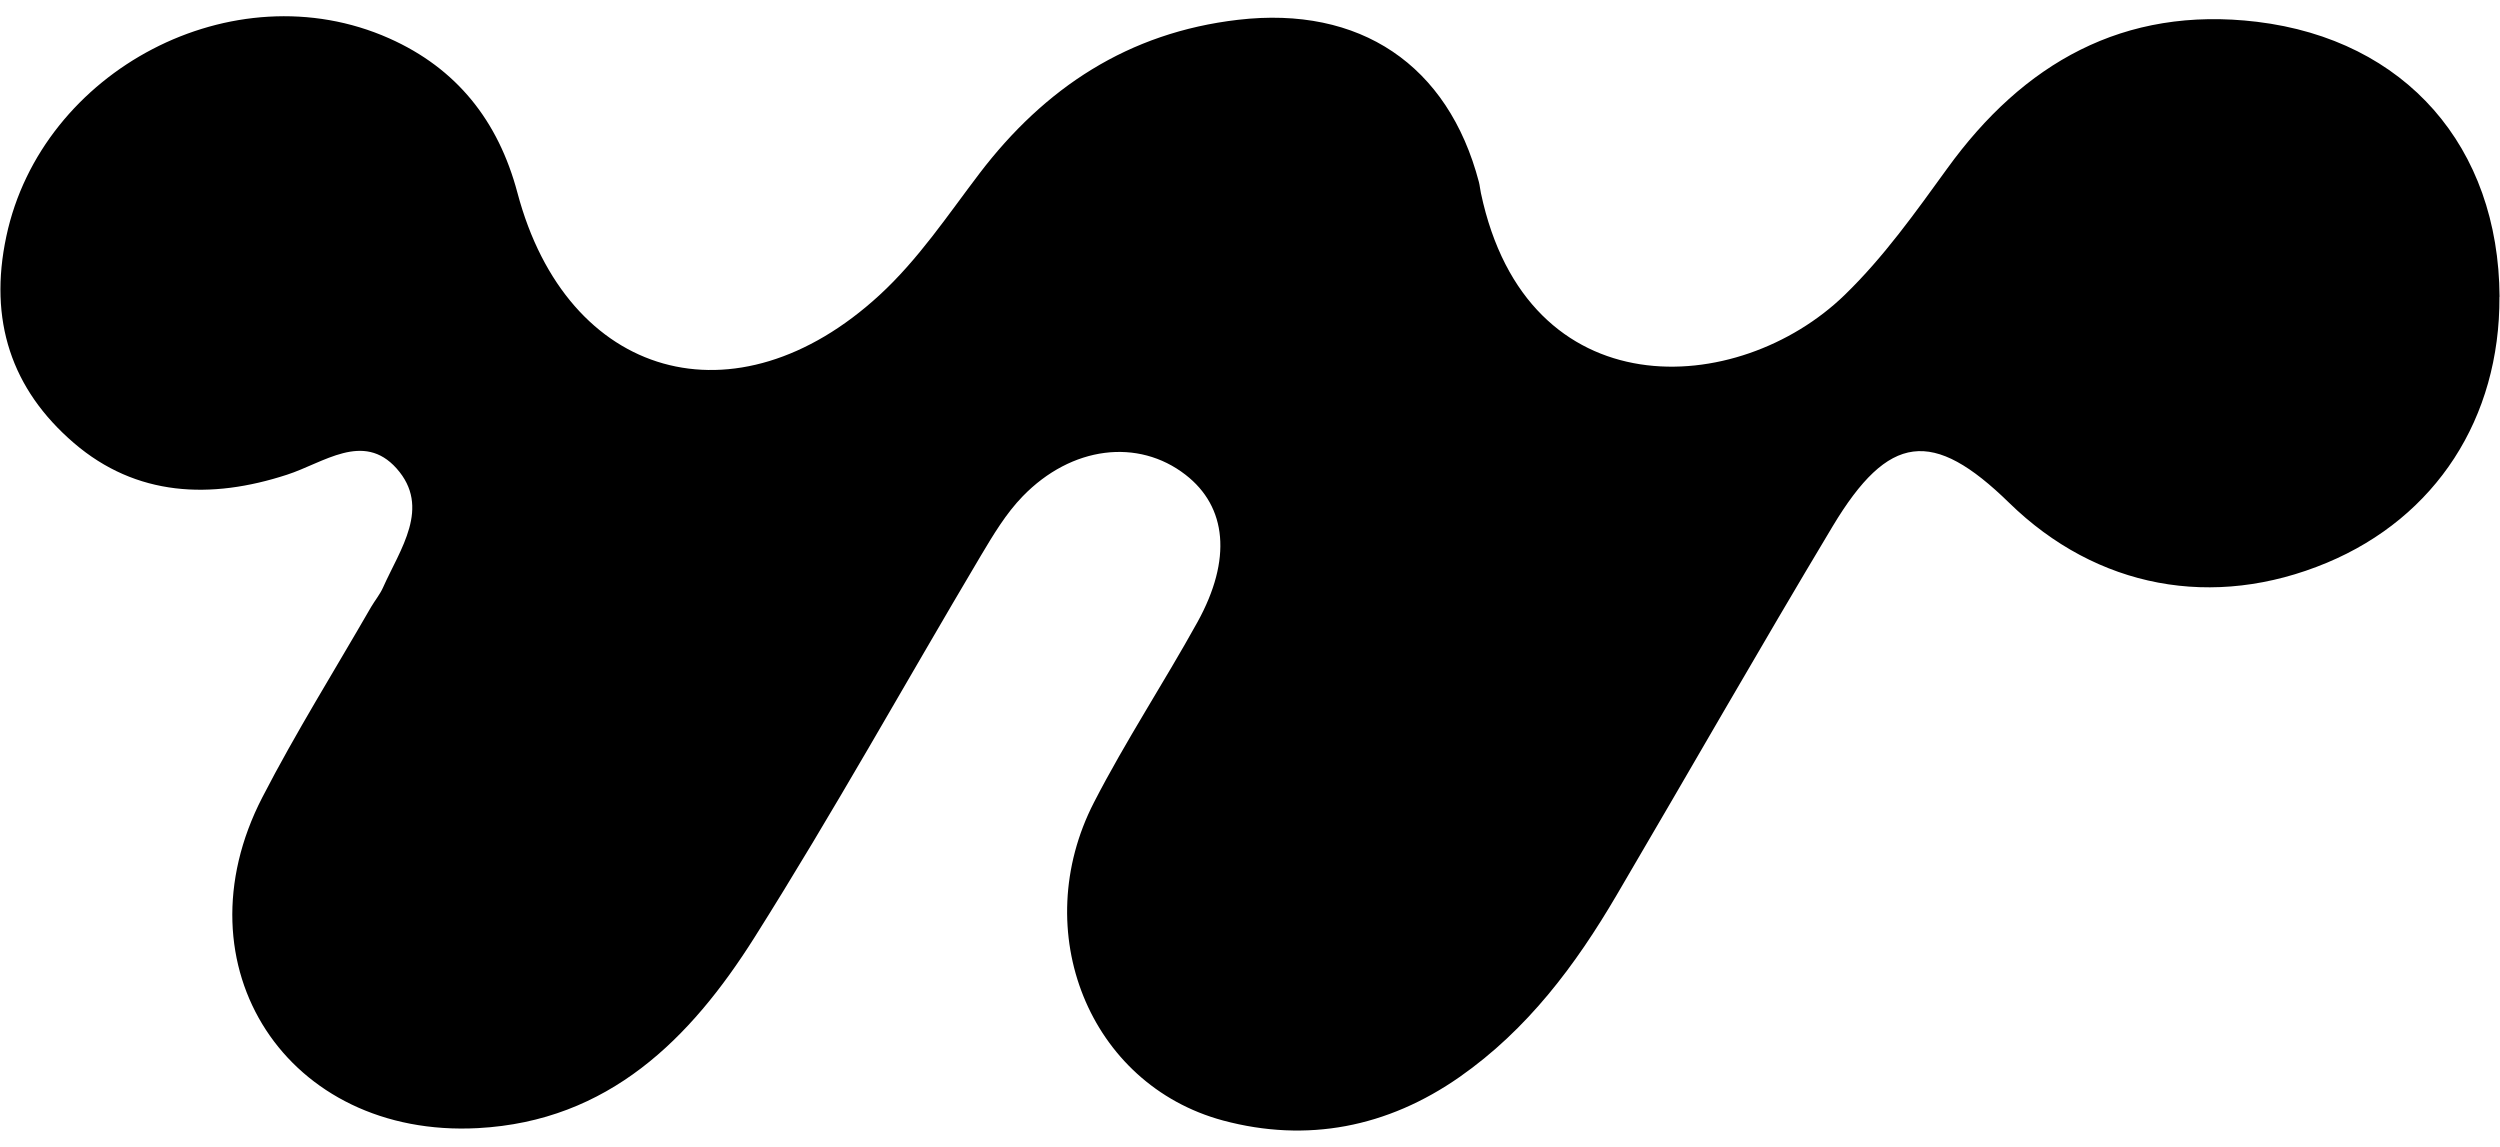
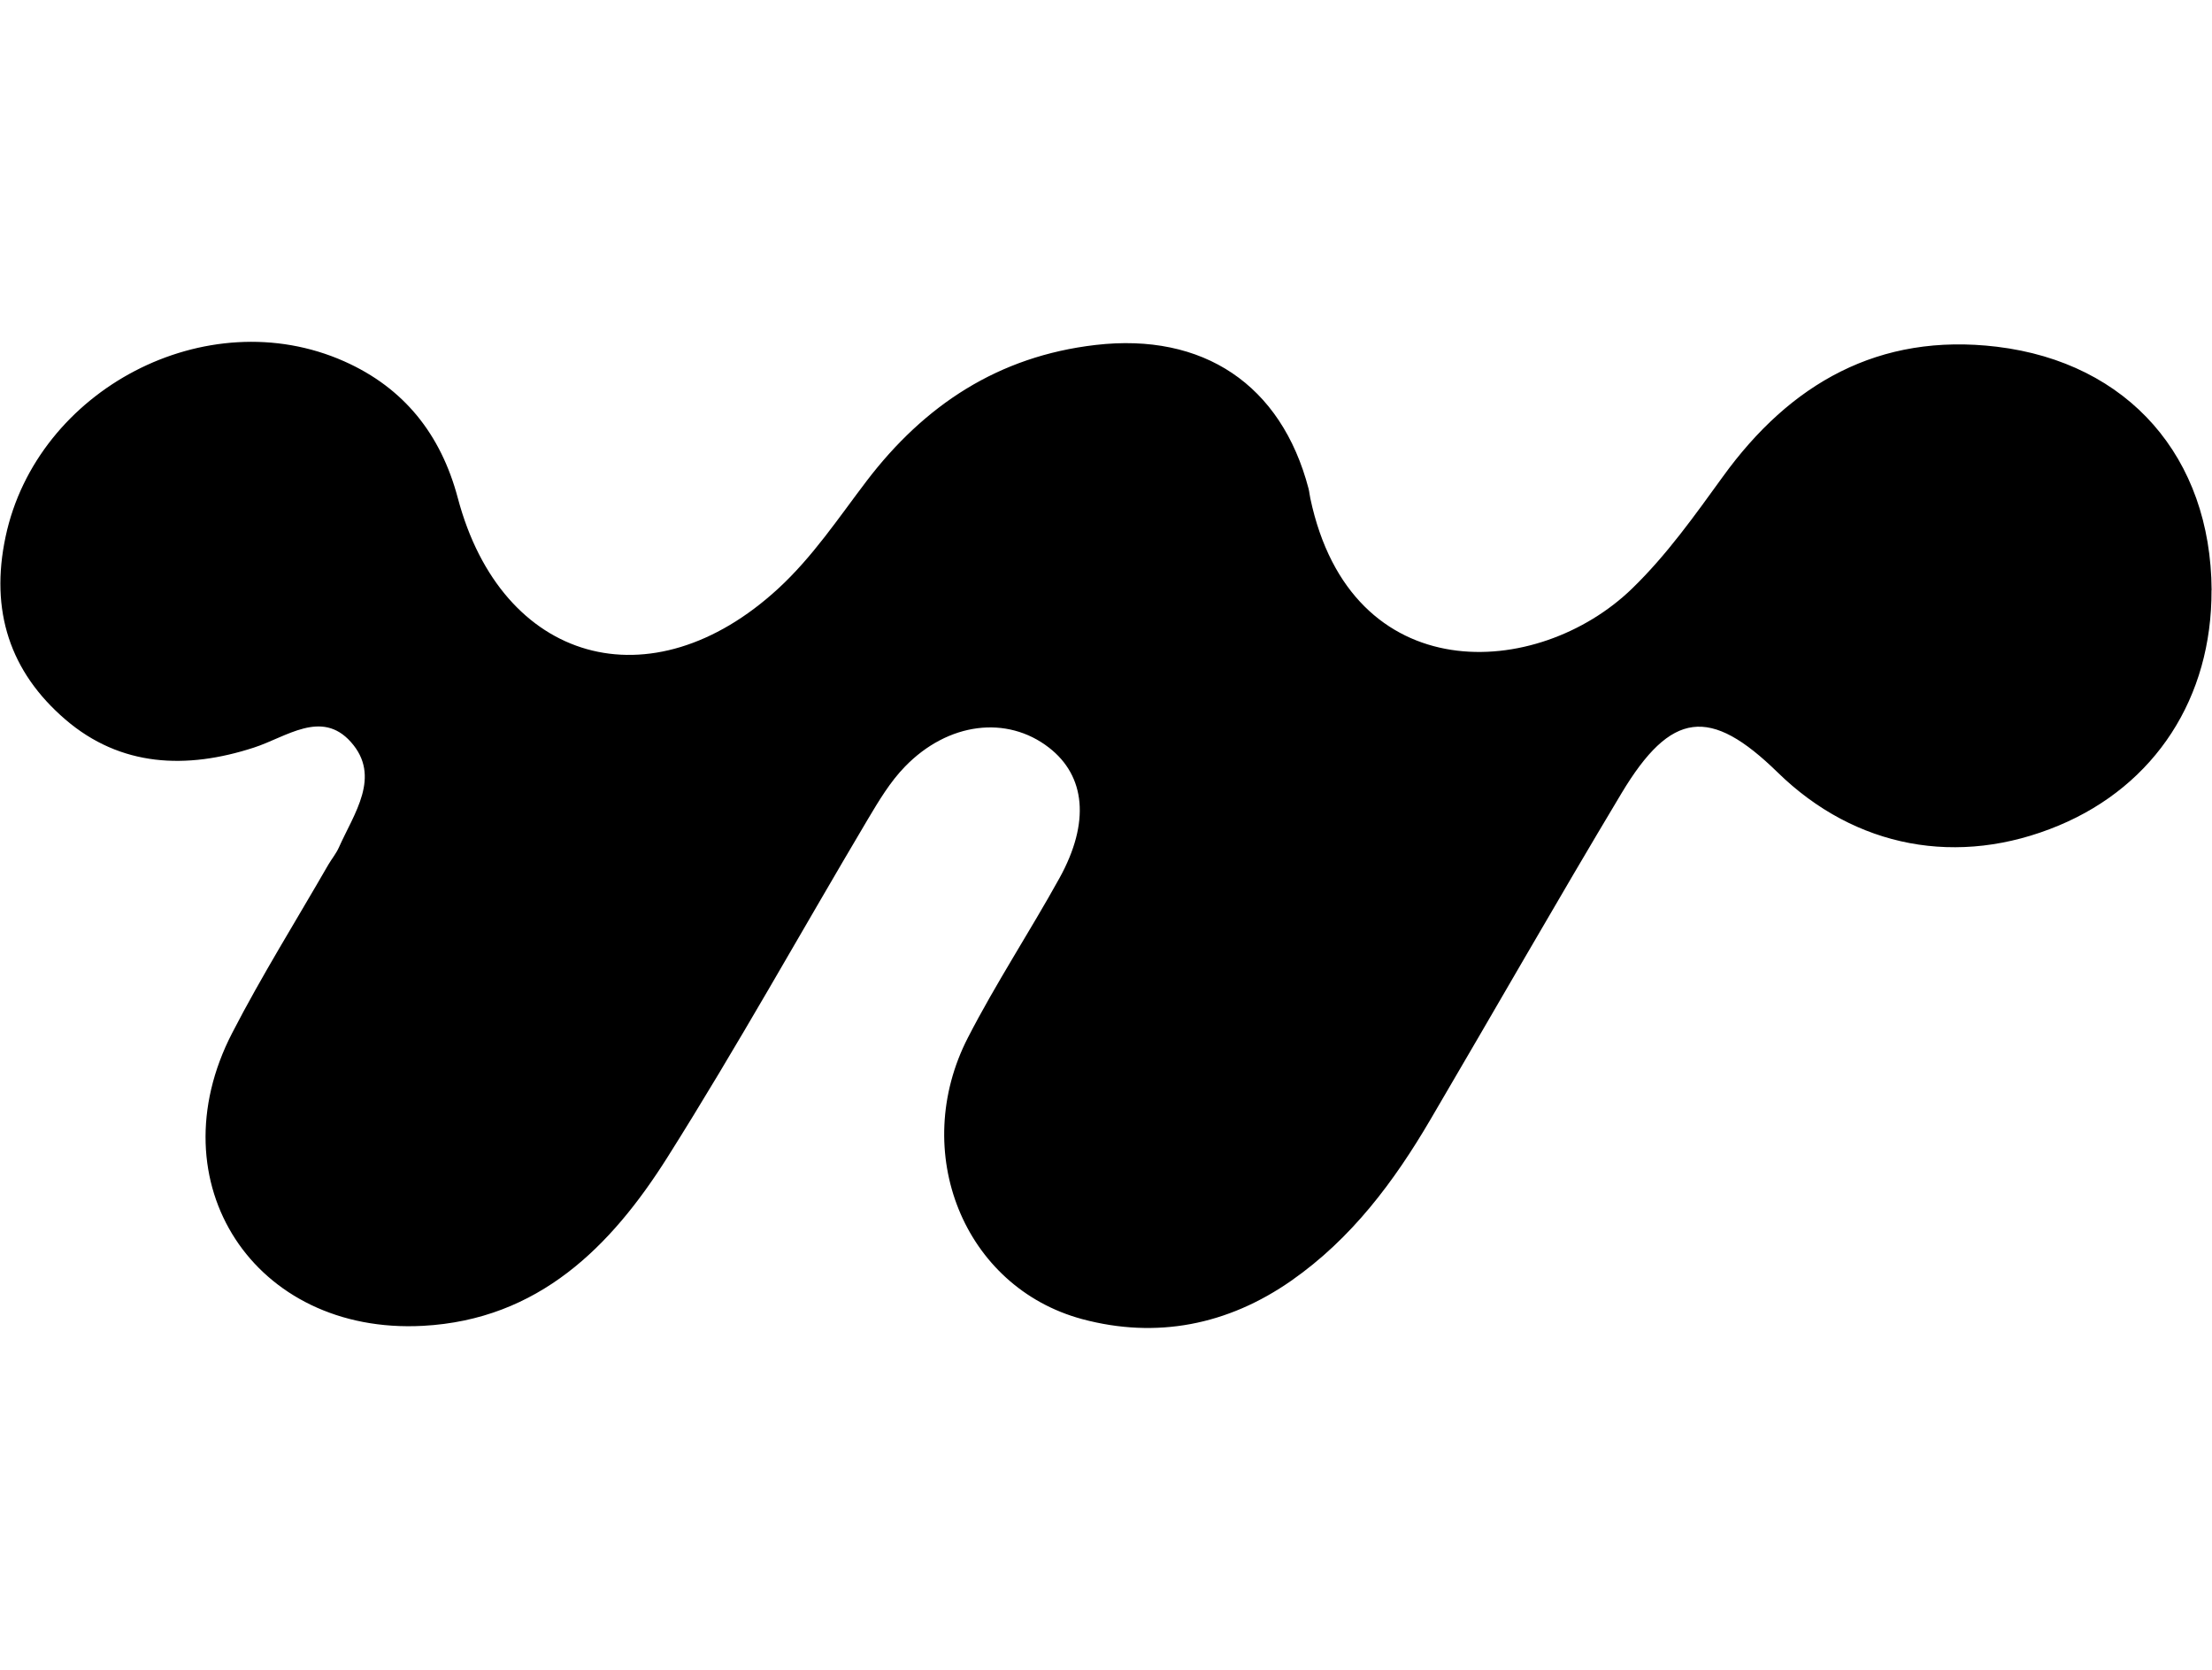
- <svg xmlns="http://www.w3.org/2000/svg" width="109" height="50" viewBox="0 0 109 50" fill="none">
+ <svg xmlns="http://www.w3.org/2000/svg" width="53" height="40" viewBox="0 0 109 50" fill="none">
  <path d="M108.976 12.939C109.002 18.234 106.204 22.55 101.455 24.535C96.496 26.606 91.413 25.647 87.599 21.923C84.267 18.668 82.347 18.877 79.903 22.948C76.71 28.274 73.634 33.667 70.487 39.023C68.696 42.079 66.601 44.885 63.639 46.956C60.492 49.155 56.98 49.834 53.325 48.854C47.482 47.278 44.808 40.6 47.698 34.983C49.079 32.3 50.748 29.764 52.211 27.121C53.72 24.387 53.494 22.096 51.687 20.698C49.628 19.102 46.723 19.438 44.587 21.642C43.858 22.392 43.303 23.326 42.764 24.229C39.468 29.779 36.332 35.427 32.887 40.886C30.11 45.283 26.541 48.88 20.838 49.186C12.531 49.63 7.633 42.136 11.438 34.764C12.896 31.937 14.59 29.228 16.181 26.463C16.346 26.183 16.561 25.922 16.695 25.627C17.444 23.943 18.805 22.122 17.29 20.423C15.842 18.8 14.107 20.183 12.511 20.698C9.189 21.78 5.944 21.652 3.223 19.316C0.492 16.969 -0.504 13.959 0.277 10.301C1.817 3.062 10.175 -1.346 16.962 1.669C19.914 2.98 21.726 5.271 22.558 8.398C24.719 16.556 32.091 18.612 38.339 12.873C40.049 11.301 41.312 9.393 42.698 7.572C45.552 3.827 49.192 1.419 53.982 0.863C59.285 0.246 63.136 2.812 64.481 7.939C64.522 8.097 64.532 8.261 64.568 8.419C66.575 17.898 75.785 17.362 80.426 12.862C82.141 11.199 83.507 9.266 84.903 7.342C88.209 2.771 92.578 0.251 98.4 0.95C104.889 1.736 108.945 6.398 108.981 12.944L108.976 12.939Z" fill="black" />
</svg>
